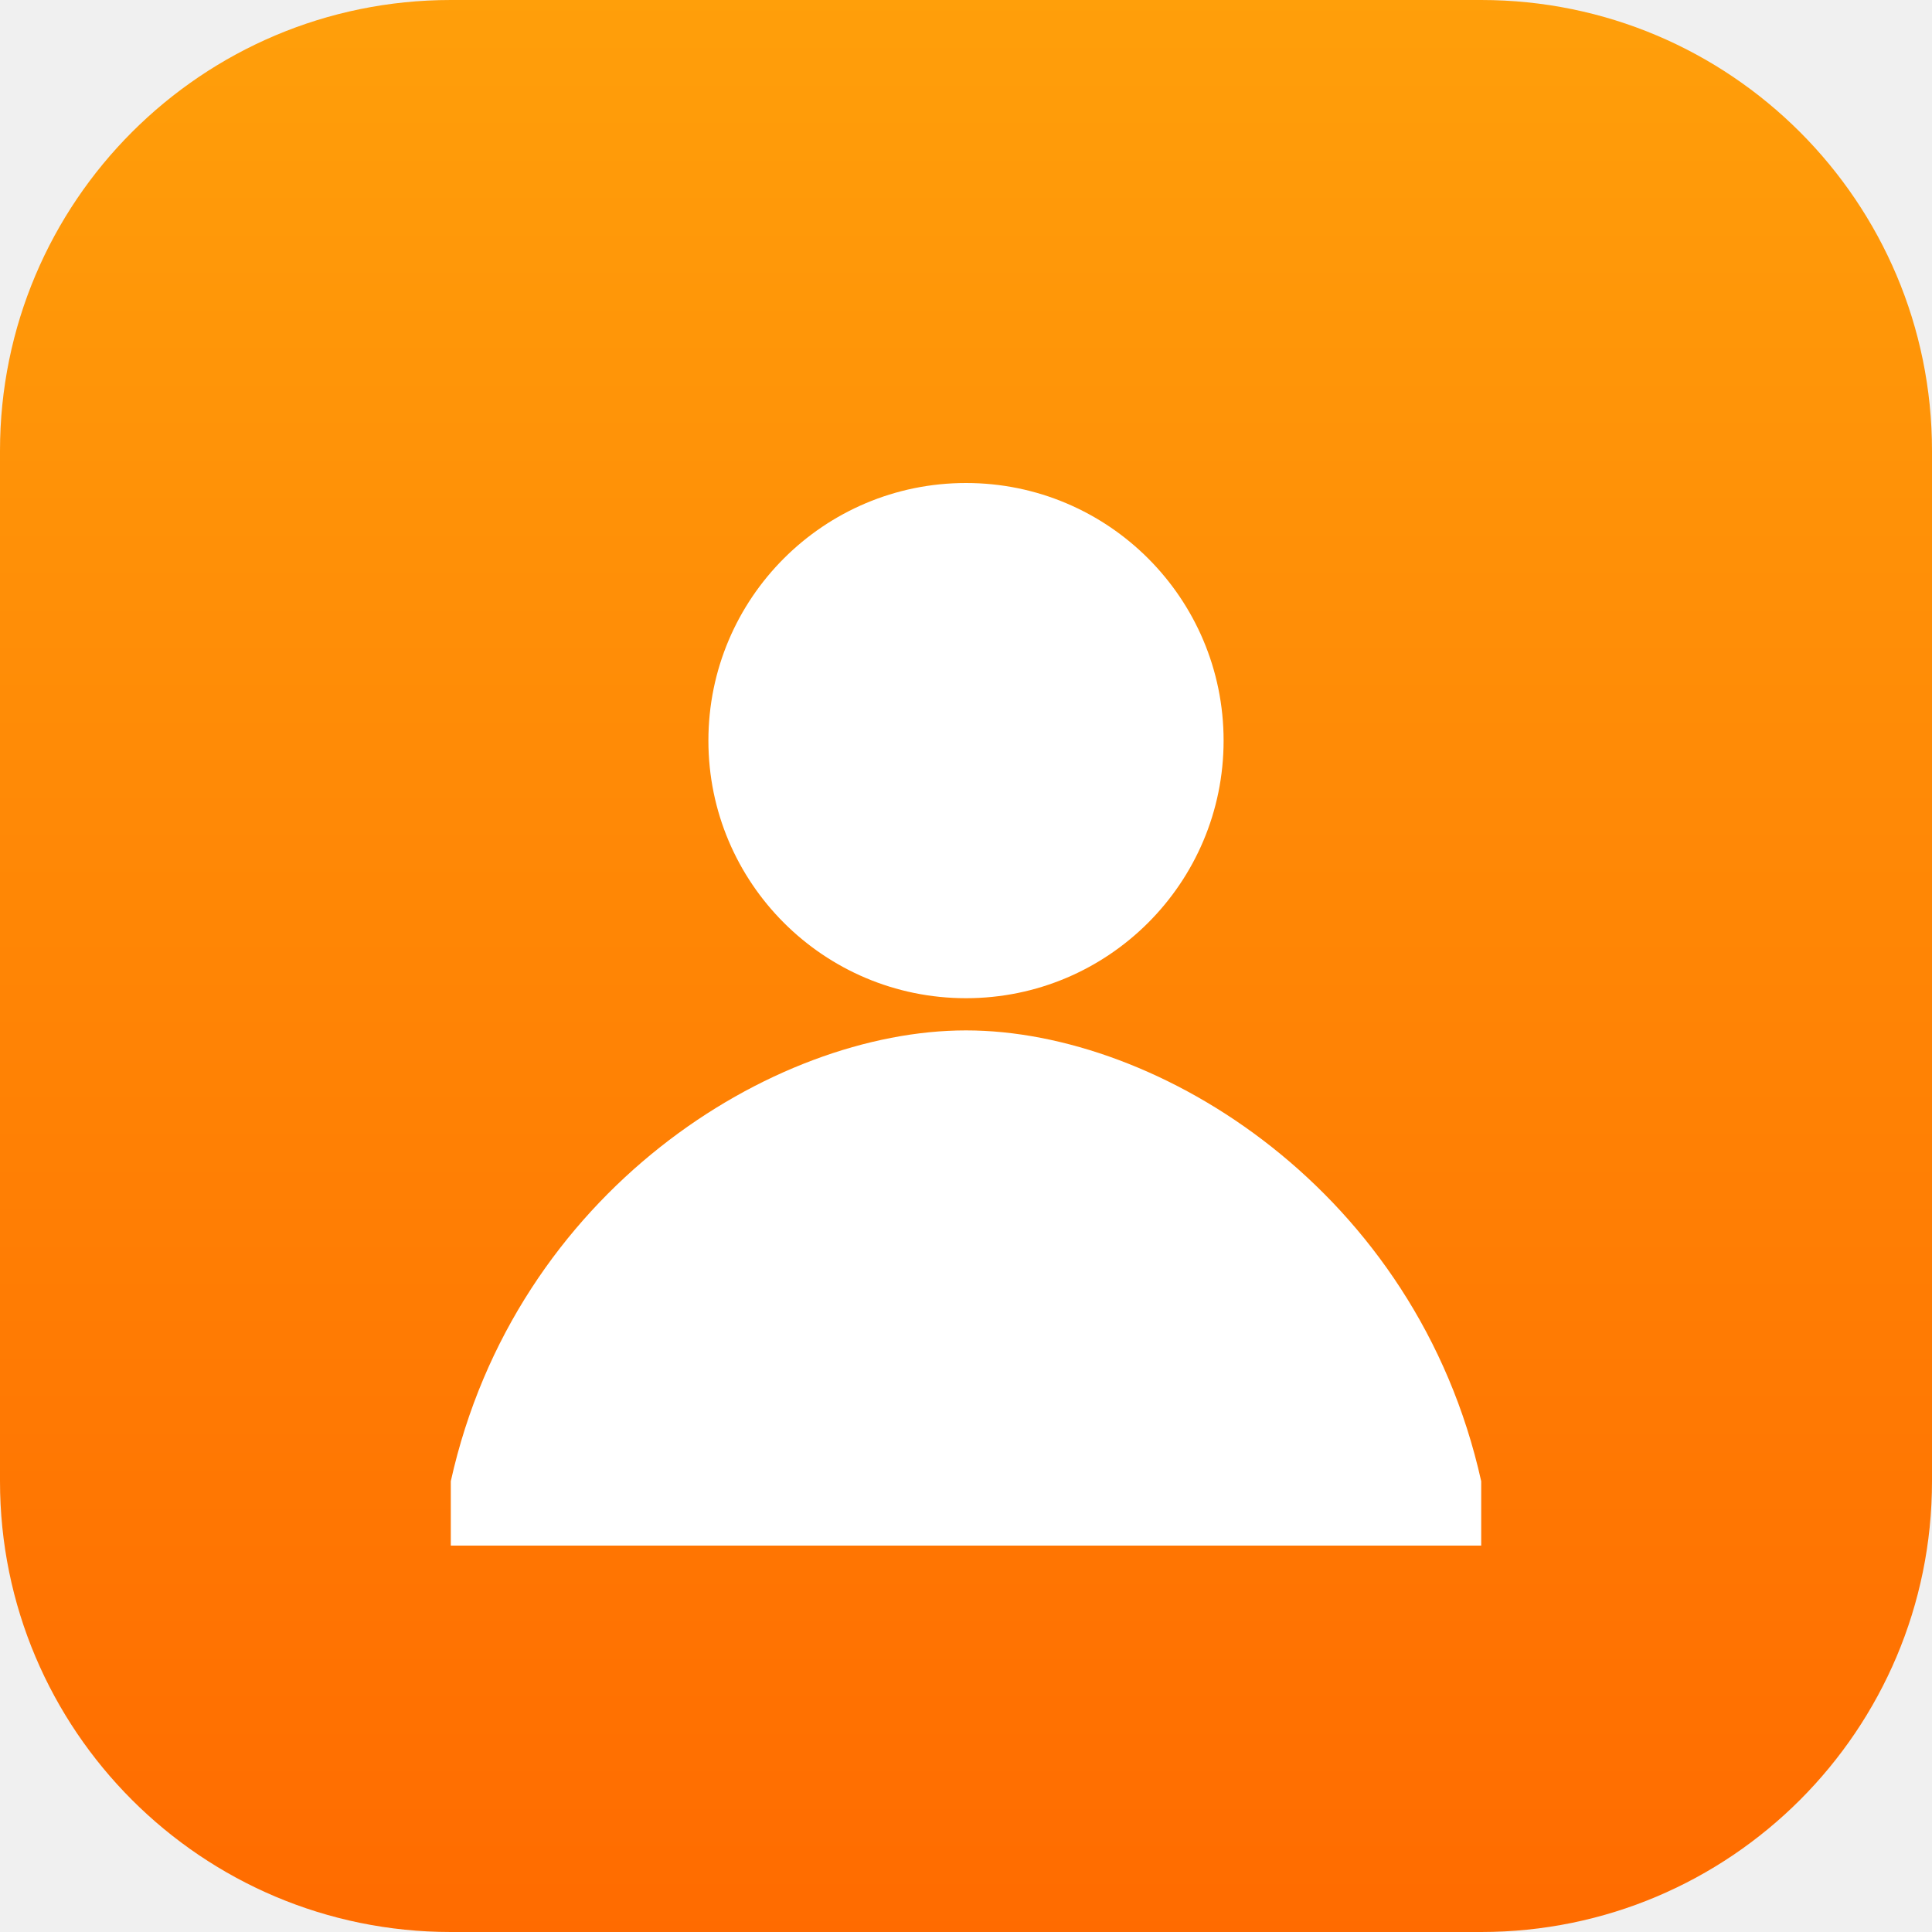
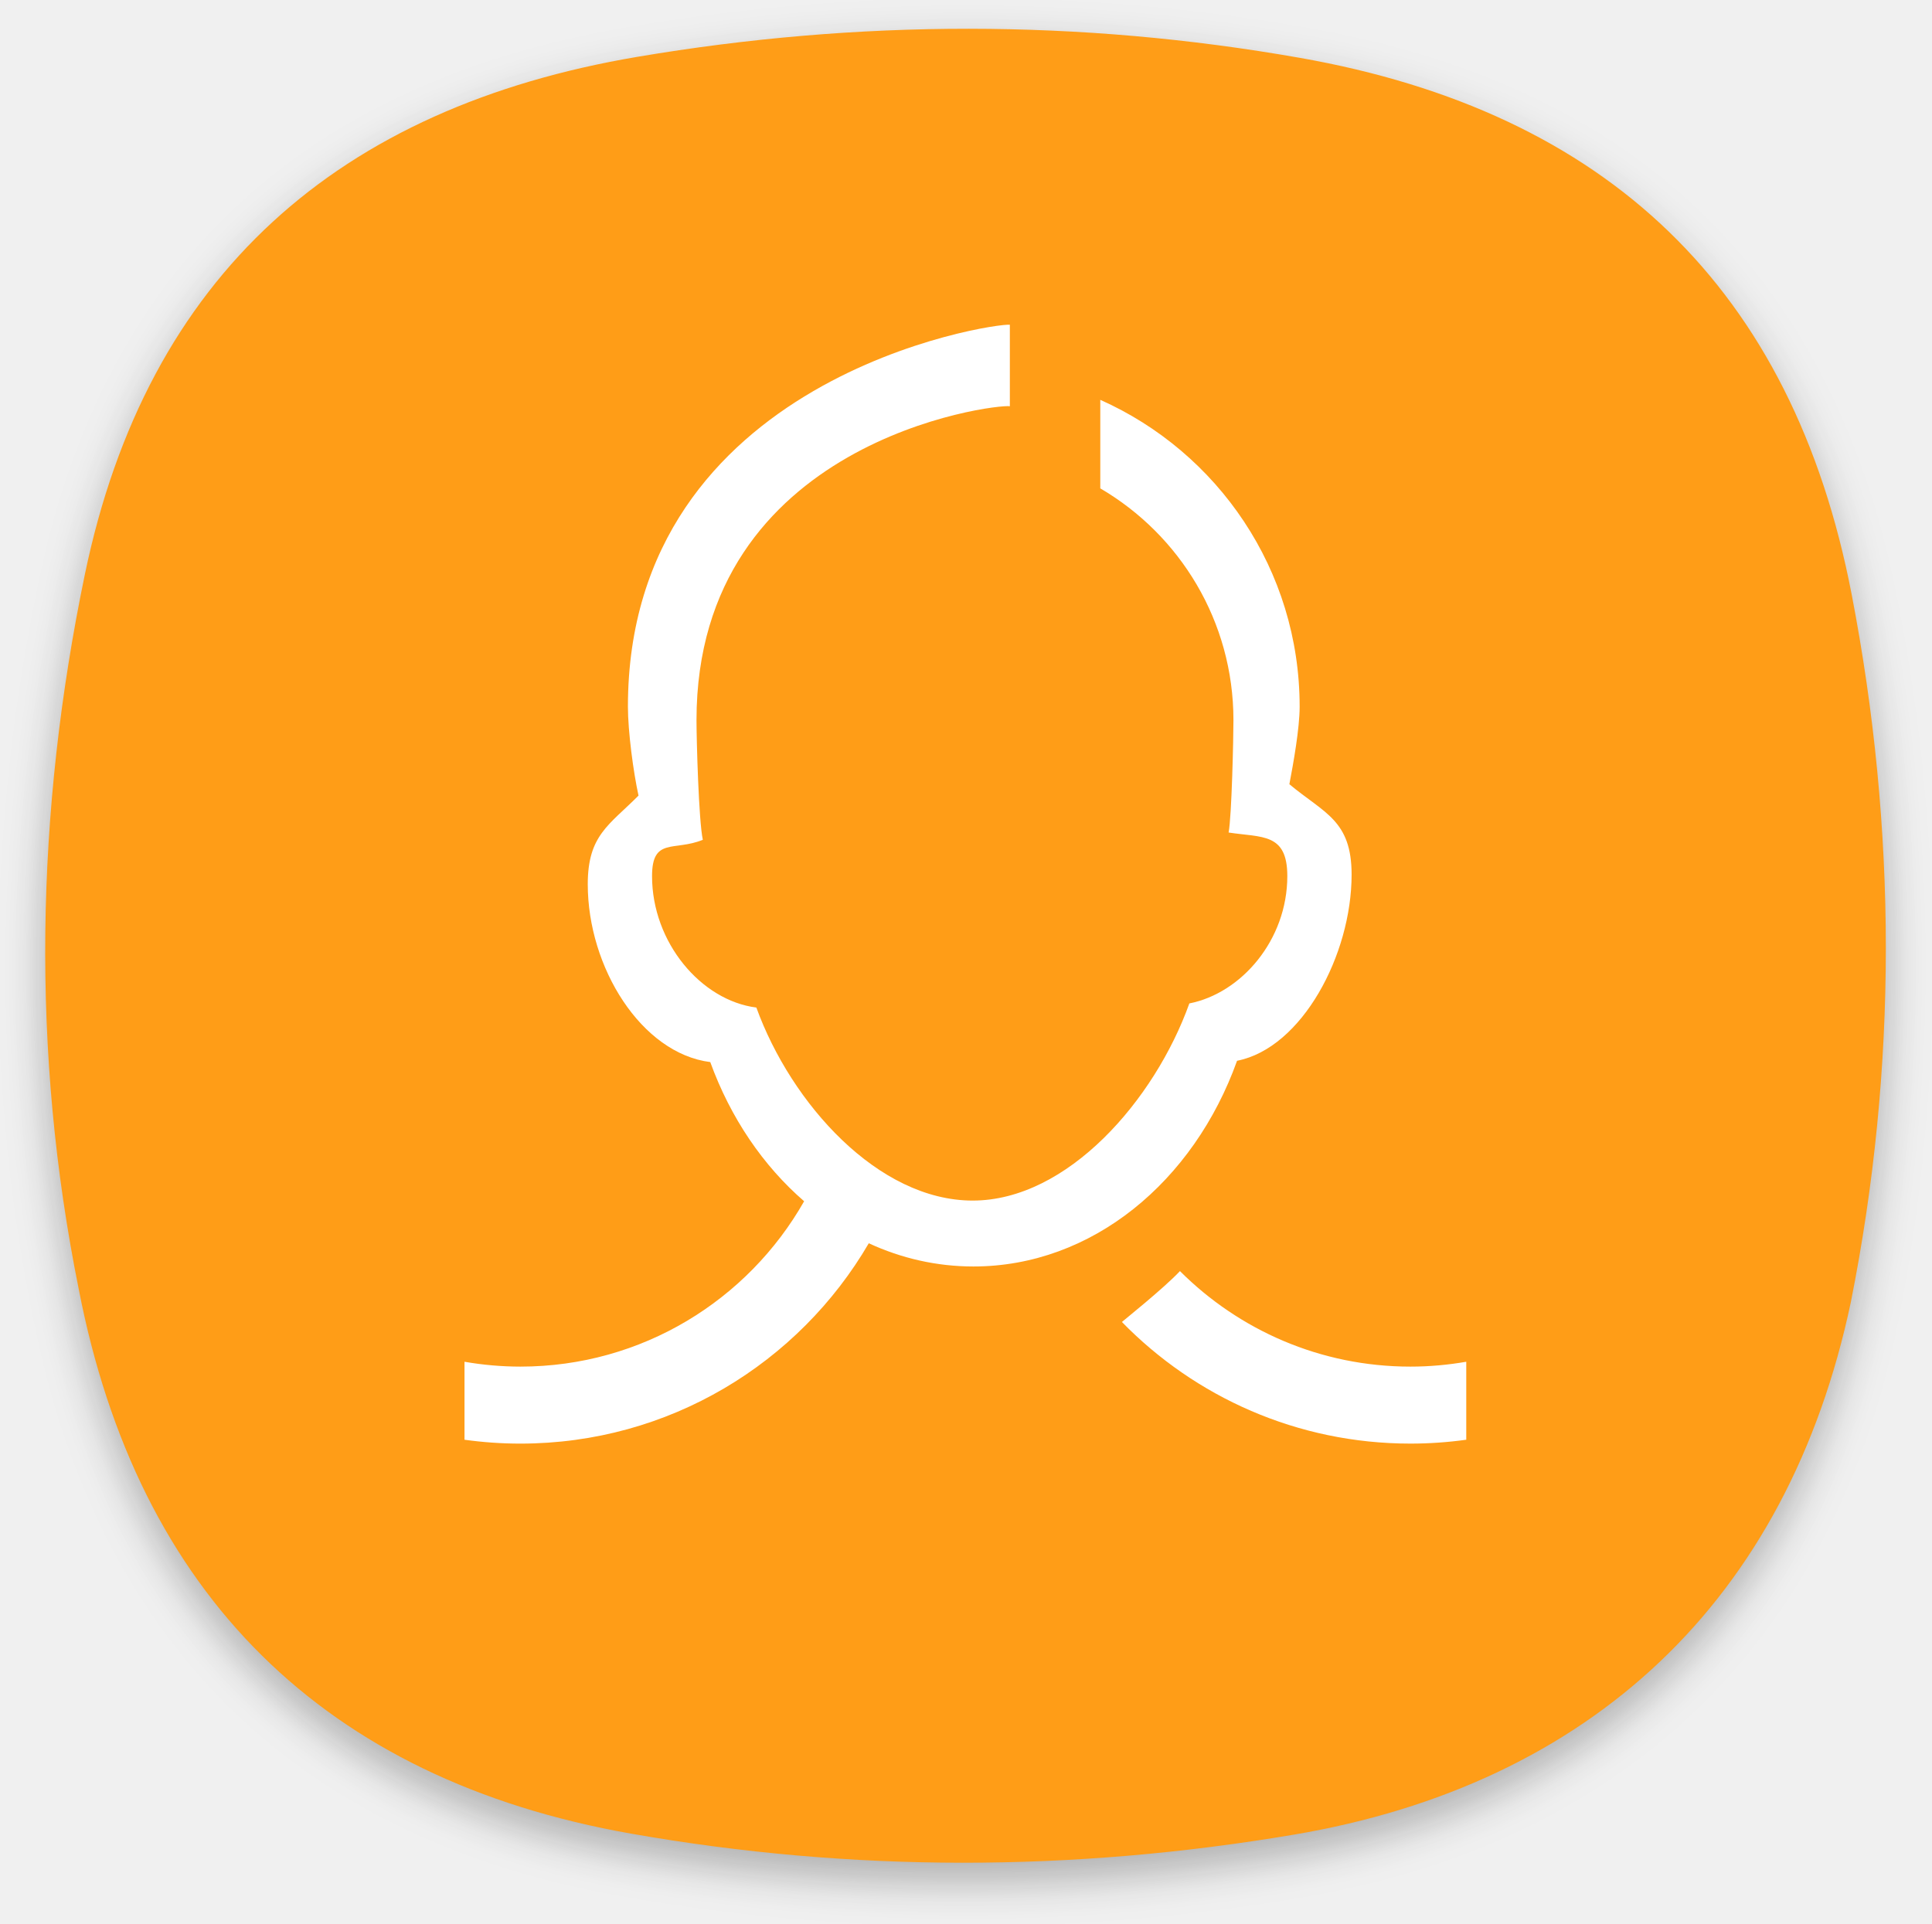
- <svg xmlns="http://www.w3.org/2000/svg" viewBox="0 0 120 120">
+ <svg xmlns="http://www.w3.org/2000/svg" xmlns:xlink="http://www.w3.org/1999/xlink" viewBox="0 0 470 468" id="contacts">
  <defs>
-     <linearGradient id="g" x1="0" y1="0" x2="0" y2="1">
-       <stop offset="0" stop-color="#ff9f0a" />
-       <stop offset="1" stop-color="#ff6b00" />
-     </linearGradient>
+     <filter id="filter-2" width="111.8%" height="111.9%" x="-5.9%" y="-3.9%" filterUnits="objectBoundingBox">
+       <feOffset dy="5" in="SourceAlpha" result="shadowOffsetOuter1" />
+       <feGaussianBlur in="shadowOffsetOuter1" result="shadowBlurOuter1" stdDeviation="4" />
+       <feColorMatrix in="shadowBlurOuter1" result="shadowMatrixOuter1" values="0 0 0 0 0 0 0 0 0 0 0 0 0 0 0 0 0 0 0.078 0" />
+       <feOffset dy="4" in="SourceAlpha" result="shadowOffsetOuter2" />
+       <feGaussianBlur in="shadowOffsetOuter2" result="shadowBlurOuter2" stdDeviation="5.5" />
+       <feColorMatrix in="shadowBlurOuter2" result="shadowMatrixOuter2" values="0 0 0 0 0 0 0 0 0 0 0 0 0 0 0 0 0 0 0.211 0" />
+       <feMerge>
+         <feMergeNode in="shadowMatrixOuter1" />
+         <feMergeNode in="shadowMatrixOuter2" />
+       </feMerge>
+     </filter>
+     <path id="path-1" d="M9.635 132.808C24.782 59.782 71.388 19.109 144.085 6.822c53.74-9.081 107.5-9.196 161.15.255 74.852 13.185 119.85 56.23 134.185 130.36 11.075 57.29 11.249 115.191-.174 172.427-15.324 72.52-63.132 117.285-135.561 129.527-53.74 9.08-107.5 9.195-161.15-.255-74.852-13.186-120.05-58.38-134.384-132.509-11.64-57.668-10.52-115.935 1.484-173.82z" />
  </defs>
-   <rect width="120" height="120" rx="28" fill="url(#g)" />
-   <circle cx="60" cy="46" r="16" fill="#fff" />
-   <path fill="#fff" d="M28 92c4-18 20-28 32-28s28 10 32 28v4H28v-4z" />
+   <g id="S8-/-S8+-icons" fill-rule="evenodd">
+     <g id="icons" transform="translate(-21 -26)">
+       <g id="contacts">
+         <g transform="translate(32 33)">
+           <use xlink:href="#path-1" fill="#000" filter="url(#filter-2)" stroke="none" stroke-width="1" />
+           <use xlink:href="#path-1" fill="#FF9D17" stroke="none" stroke-width="1" />
+         </g>
+         <path fill="#FFF" d="M289.94 251.093c-10.53 29.402-35.278 50.048-64.134 50.048-8.985 0-17.572-2.002-25.455-5.647-17 29.148-48.589 48.744-84.765 48.744-4.61 0-9.145-.327-13.586-.942v-18.974a79.717 79.717 0 0 0 13.586 1.183c29.597 0 55.396-16.212 69.036-40.233-9.975-8.627-17.922-20.302-22.835-33.863-16.755-2.115-29.802-23.024-29.802-43.268 0-11.938 5.19-14.372 12.348-21.57-1.25-5.682-2.578-15.58-2.578-21.636 0-80.294 89.246-93.424 92.912-92.921V91.84c-3.552-.598-76.23 8.3-76.23 76.388 0 4.842.541 24.554 1.541 29.096-6.909 2.857-12.353-.704-12.353 8.838 0 16.183 11.982 30.288 25.375 31.979 8.468 23.368 29.64 46.966 52.623 46.966 23.067 0 44.294-24.463 52.711-47.966 12.64-2.481 23.833-15.425 23.833-30.98 0-10.574-6.167-9.354-14.283-10.604.764-3.994 1.178-23.112 1.178-27.33 0-24.063-13.022-45.072-32.395-56.404v-21.54c28.571 12.73 48.5 41.355 48.5 74.652 0 5.276-1.545 13.876-2.5 18.872 8.537 7.11 15.14 8.77 15.14 22 0 19.458-12.055 42.182-27.868 45.286zm42.174 74.412c4.635 0 9.169-.42 13.586-1.183v18.974c-4.44.615-8.975.94-13.586.94-27.516 0-52.373-11.34-70.185-29.59.272-.275 10.127-8.127 14.121-12.38 14.356 14.348 34.164 23.239 56.064 23.239z" transform="translate(32 33)" stroke="none" stroke-width="1" />
+       </g>
+     </g>
+   </g>
</svg>
